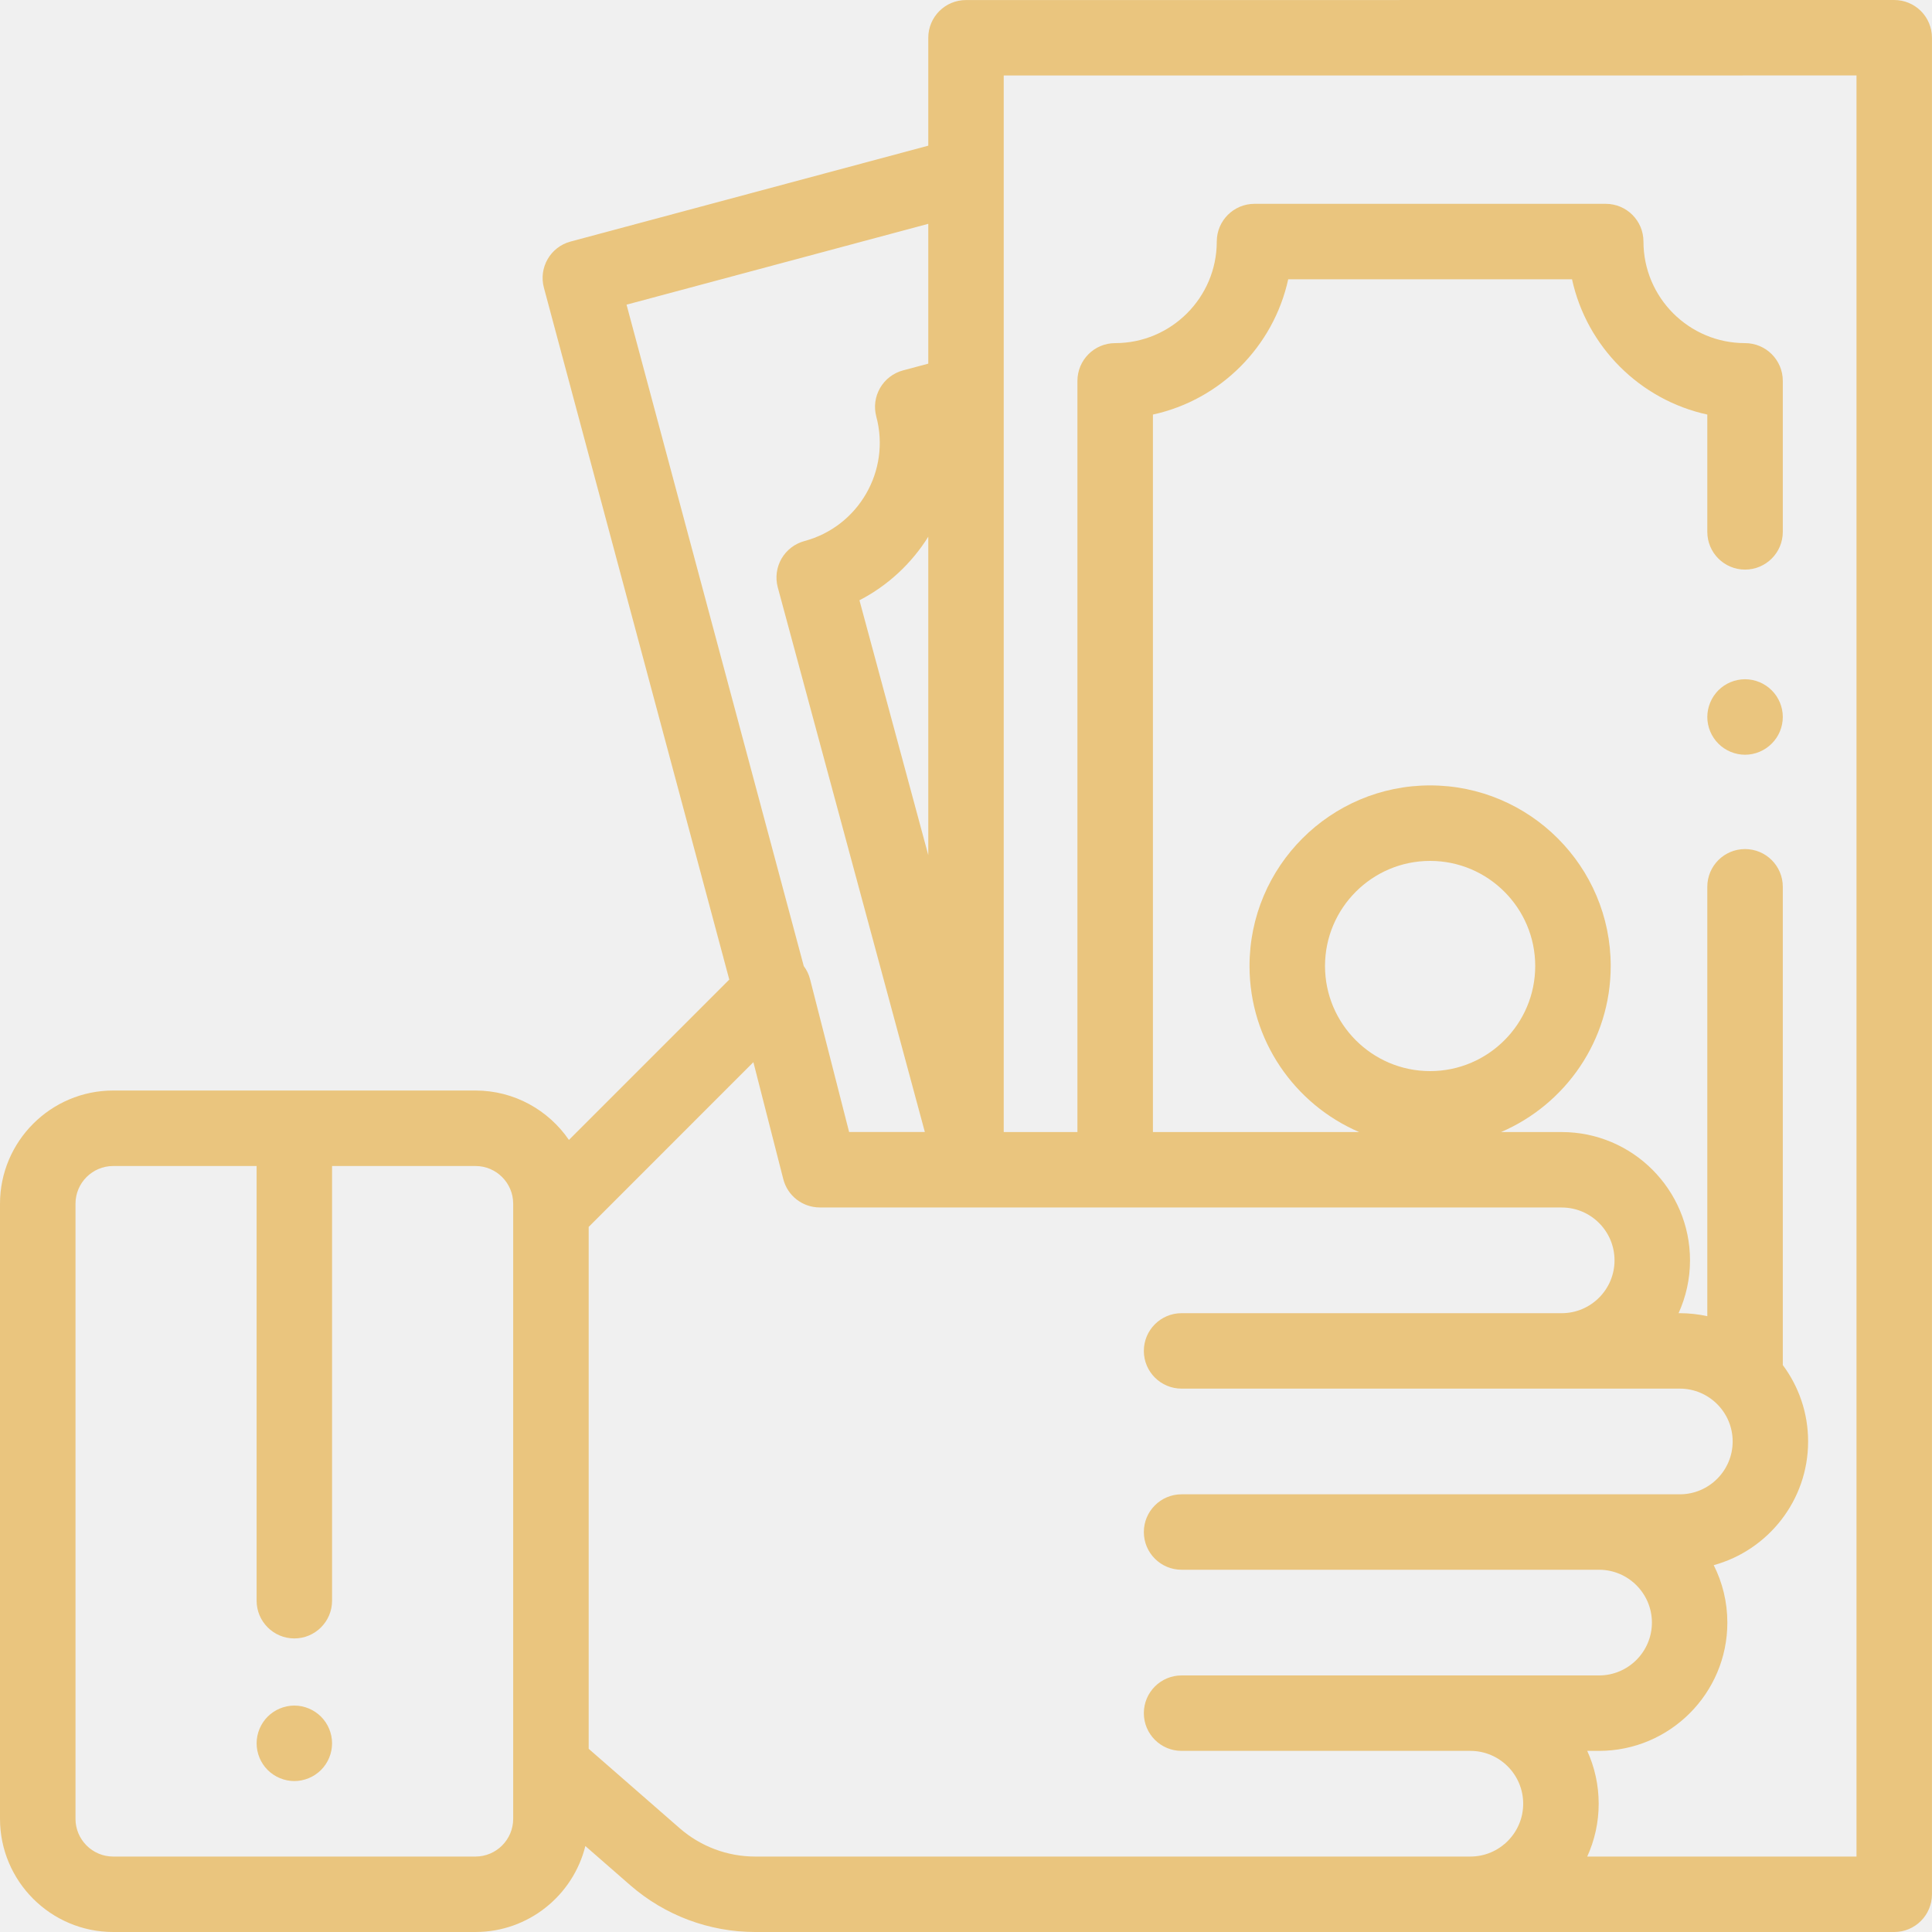
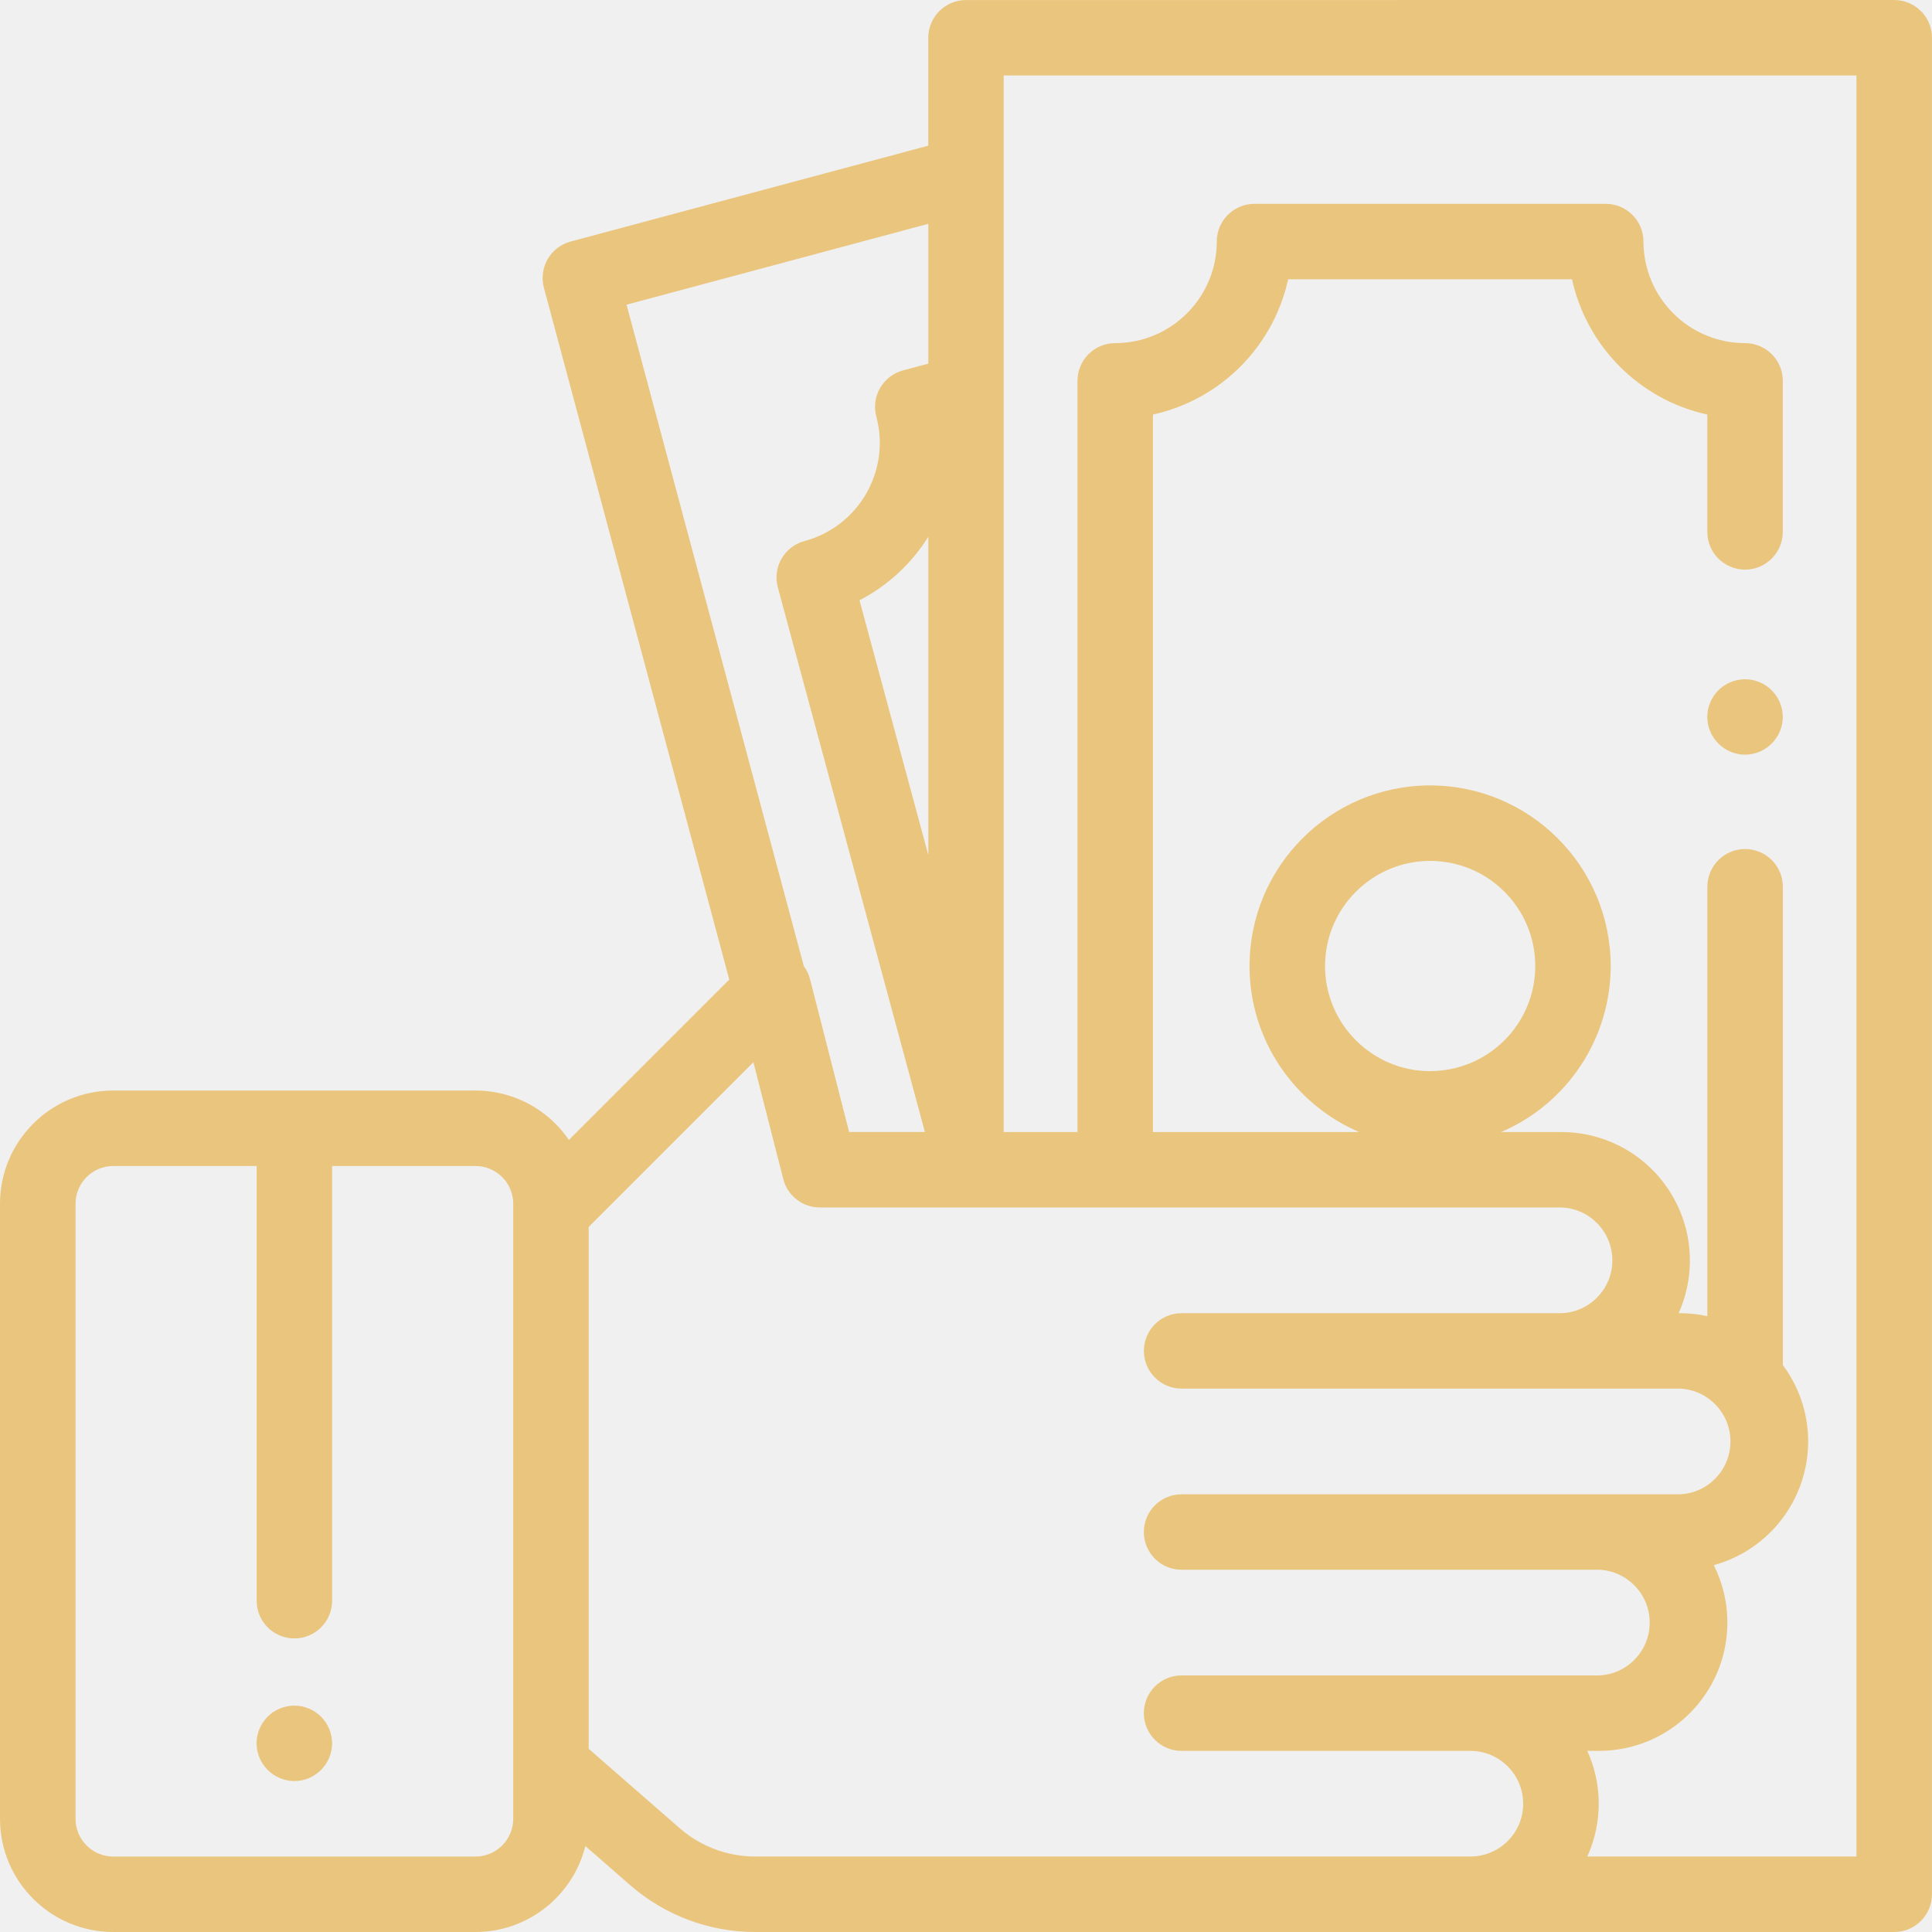
- <svg xmlns="http://www.w3.org/2000/svg" width="40" height="40" viewBox="0 0 40 40" fill="none">
-   <g clip-path="url(#clip0)">
-     <path d="M6.646 35.541C6.501 35.396 6.299 35.312 6.094 35.312C5.889 35.312 5.687 35.396 5.542 35.541C5.396 35.687 5.313 35.888 5.313 36.094C5.313 36.299 5.396 36.501 5.542 36.646C5.687 36.791 5.889 36.875 6.094 36.875C6.299 36.875 6.501 36.791 6.646 36.646C6.792 36.501 6.875 36.299 6.875 36.094C6.875 35.888 6.792 35.687 6.646 35.541Z" fill="#EAC57E" />
-     <path d="M36.681 14.292C36.536 14.146 36.335 14.063 36.129 14.063C35.924 14.063 35.722 14.146 35.577 14.292C35.432 14.437 35.348 14.639 35.348 14.844C35.348 15.05 35.431 15.251 35.577 15.396C35.722 15.542 35.924 15.626 36.129 15.626C36.335 15.626 36.536 15.542 36.681 15.396C36.828 15.251 36.911 15.05 36.911 14.844C36.911 14.639 36.828 14.437 36.681 14.292Z" fill="#EAC57E" />
-     <path d="M39.771 0.229C39.624 0.082 39.425 0 39.218 0L20 0.001C19.568 0.001 19.219 0.351 19.219 0.782V3.016L11.813 5.001C11.396 5.112 11.149 5.541 11.261 5.957L15.099 20.281L11.779 23.601C11.356 22.984 10.646 22.578 9.844 22.578H2.344C1.052 22.578 0 23.63 0 24.922V37.656C0 38.949 1.052 40 2.344 40H9.844C10.942 40 11.866 39.241 12.119 38.22L13.047 39.03C13.765 39.656 14.683 40 15.635 40H39.218C39.65 40 39.999 39.65 39.999 39.219V0.781C39.999 0.574 39.917 0.375 39.771 0.229ZM10.625 37.656C10.625 38.087 10.275 38.438 9.844 38.438H2.344C1.913 38.438 1.563 38.087 1.563 37.656V24.922C1.563 24.491 1.913 24.141 2.344 24.141H5.313V33.141C5.313 33.572 5.663 33.922 6.094 33.922C6.525 33.922 6.875 33.572 6.875 33.141V24.141H9.844C10.275 24.141 10.625 24.491 10.625 24.922V37.656H10.625ZM12.972 6.308L19.219 4.634V7.529L18.695 7.669C18.495 7.723 18.324 7.854 18.221 8.033C18.117 8.213 18.089 8.426 18.143 8.626C18.443 9.746 17.776 10.902 16.655 11.202C16.455 11.256 16.284 11.387 16.18 11.567C16.077 11.747 16.049 11.96 16.103 12.161L19.148 23.437H17.58L16.772 20.276C16.747 20.175 16.702 20.082 16.641 20.002L12.972 6.308ZM19.219 11.112V17.704L17.794 12.428C18.389 12.12 18.876 11.661 19.219 11.112ZM30.442 38.438H15.635C15.061 38.438 14.507 38.23 14.074 37.853L12.188 36.207V25.402L15.598 21.991L16.217 24.412C16.305 24.758 16.617 24.999 16.974 24.999L32.334 25C32.937 25 33.427 25.491 33.427 26.094C33.427 26.697 32.937 27.188 32.334 27.188H24.463C24.032 27.188 23.682 27.538 23.682 27.969C23.682 28.401 24.032 28.75 24.463 28.75H34.779C35.382 28.75 35.873 29.241 35.873 29.844C35.873 30.447 35.382 30.938 34.779 30.938H24.463C24.032 30.938 23.682 31.288 23.682 31.719C23.682 32.151 24.032 32.5 24.463 32.5H33.107C33.71 32.5 34.201 32.991 34.201 33.594C34.201 34.197 33.71 34.688 33.107 34.688H24.463C24.032 34.688 23.682 35.038 23.682 35.469C23.682 35.901 24.032 36.25 24.463 36.25H30.442C31.046 36.25 31.536 36.741 31.536 37.344C31.536 37.947 31.045 38.438 30.442 38.438ZM38.437 38.438H38.437H32.862C33.014 38.104 33.099 37.734 33.099 37.344C33.099 36.954 33.014 36.584 32.862 36.25H33.107C34.572 36.25 35.763 35.058 35.763 33.594C35.763 33.167 35.661 32.763 35.481 32.405C36.606 32.096 37.435 31.065 37.435 29.844C37.435 29.251 37.24 28.704 36.911 28.262V18.36C36.911 17.928 36.561 17.579 36.129 17.579C35.698 17.579 35.348 17.928 35.348 18.36V27.25C35.164 27.21 34.974 27.188 34.779 27.188H34.753C34.904 26.854 34.99 26.484 34.99 26.094C34.99 24.629 33.798 23.438 32.334 23.438H31.078C32.411 22.866 33.348 21.541 33.348 20C33.348 17.938 31.671 16.261 29.609 16.261C27.547 16.261 25.87 17.938 25.87 20C25.87 21.541 26.807 22.866 28.14 23.438H23.87V8.583C25.265 8.279 26.366 7.178 26.671 5.782H32.547C32.851 7.178 33.952 8.279 35.348 8.583V11.012C35.348 11.443 35.698 11.793 36.129 11.793C36.561 11.793 36.911 11.443 36.911 11.012V7.886C36.911 7.454 36.561 7.104 36.129 7.104C34.969 7.104 34.026 6.161 34.026 5.001C34.026 4.569 33.676 4.22 33.245 4.22H25.973C25.542 4.22 25.192 4.569 25.192 5.001C25.192 6.161 24.248 7.104 23.088 7.104C22.657 7.104 22.307 7.454 22.307 7.886V23.438H20.781V1.563L38.437 1.562V38.438ZM29.609 22.176C28.409 22.176 27.433 21.2 27.433 20C27.433 18.8 28.409 17.824 29.609 17.824C30.809 17.824 31.785 18.8 31.785 20C31.785 21.2 30.809 22.176 29.609 22.176Z" fill="#EAC57E" />
+ <svg xmlns="http://www.w3.org/2000/svg" width="40" height="40" fill="none">
+   <g clip-path="url(#clip0)" fill="#EAC57E">
+     <path d="M6.646 35.541a.786.786 0 00-.552-.228.787.787 0 00-.552.228.787.787 0 00-.23.553.787.787 0 00.781.781.787.787 0 00.553-.229.787.787 0 00.23-.552.787.787 0 00-.23-.553zM36.681 14.292a.785.785 0 00-.552-.229.787.787 0 00-.552.229.788.788 0 00-.23.552.787.787 0 00.781.781.786.786 0 00.783-.78.785.785 0 00-.23-.553z" />
+     <path d="M39.77.229A.782.782 0 0039.219 0L20 .001a.781.781 0 00-.781.781v2.234l-7.406 1.985a.781.781 0 00-.552.956l3.838 14.324-3.32 3.32a2.343 2.343 0 00-1.935-1.023h-7.5A2.346 2.346 0 000 24.922v12.734A2.346 2.346 0 002.344 40h7.5c1.098 0 2.022-.76 2.275-1.78l.928.81c.718.626 1.636.97 2.588.97h23.583c.432 0 .781-.35.781-.781V.78a.782.782 0 00-.228-.552zM10.626 37.656c0 .431-.35.782-.781.782h-7.5a.782.782 0 01-.781-.782V24.922c0-.43.35-.781.781-.781h2.969v9a.781.781 0 001.562 0v-9h2.969c.43 0 .781.35.781.781v12.734zm2.347-31.348l6.247-1.674v2.895l-.524.14a.781.781 0 00-.552.957 2.106 2.106 0 01-1.488 2.576.781.781 0 00-.552.959l3.045 11.276H17.58l-.808-3.161a.778.778 0 00-.13-.274l-3.67-13.694zm6.247 4.804v6.592l-1.425-5.276a3.66 3.66 0 001.425-1.316zm11.223 27.325H15.635a2.374 2.374 0 01-1.56-.584l-1.887-1.646V25.402l3.41-3.41.619 2.42c.088.346.4.587.757.587l15.36.001a1.095 1.095 0 010 2.188h-7.87a.781.781 0 000 1.562h10.315a1.095 1.095 0 010 2.188H24.463a.781.781 0 000 1.562h8.644a1.095 1.095 0 010 2.188h-8.644a.781.781 0 000 1.562h5.98c.602 0 1.093.49 1.093 1.094 0 .603-.49 1.093-1.094 1.093zm7.995 0h-5.575a2.64 2.64 0 000-2.187h.245a2.66 2.66 0 002.656-2.656c0-.427-.102-.831-.282-1.189a2.66 2.66 0 001.954-2.561c0-.593-.195-1.14-.524-1.582V18.36a.781.781 0 00-1.563 0v8.89a2.658 2.658 0 00-.57-.062h-.025a2.66 2.66 0 00-2.42-3.75h-1.255A3.744 3.744 0 0033.348 20a3.743 3.743 0 00-3.74-3.739A3.743 3.743 0 0025.87 20c0 1.54.937 2.866 2.27 3.438h-4.27V8.583a3.678 3.678 0 002.8-2.801h5.877a3.678 3.678 0 002.801 2.801v2.429a.781.781 0 001.563 0V7.886a.781.781 0 00-.782-.782 2.106 2.106 0 01-2.103-2.103.781.781 0 00-.781-.781h-7.272a.781.781 0 00-.781.78c0 1.16-.944 2.104-2.104 2.104a.781.781 0 00-.78.782v15.552H20.78V1.563h17.656v36.874zm-8.828-16.26c-1.2 0-2.176-.977-2.176-2.177 0-1.2.976-2.176 2.176-2.176 1.2 0 2.176.976 2.176 2.176 0 1.2-.976 2.176-2.176 2.176z" />
  </g>
  <defs>
    <clipPath id="clip0">
-       <rect width="40" height="40" fill="white" />
+       <path fill="#fff" d="M0 0h40v40H0z" />
    </clipPath>
  </defs>
</svg>
